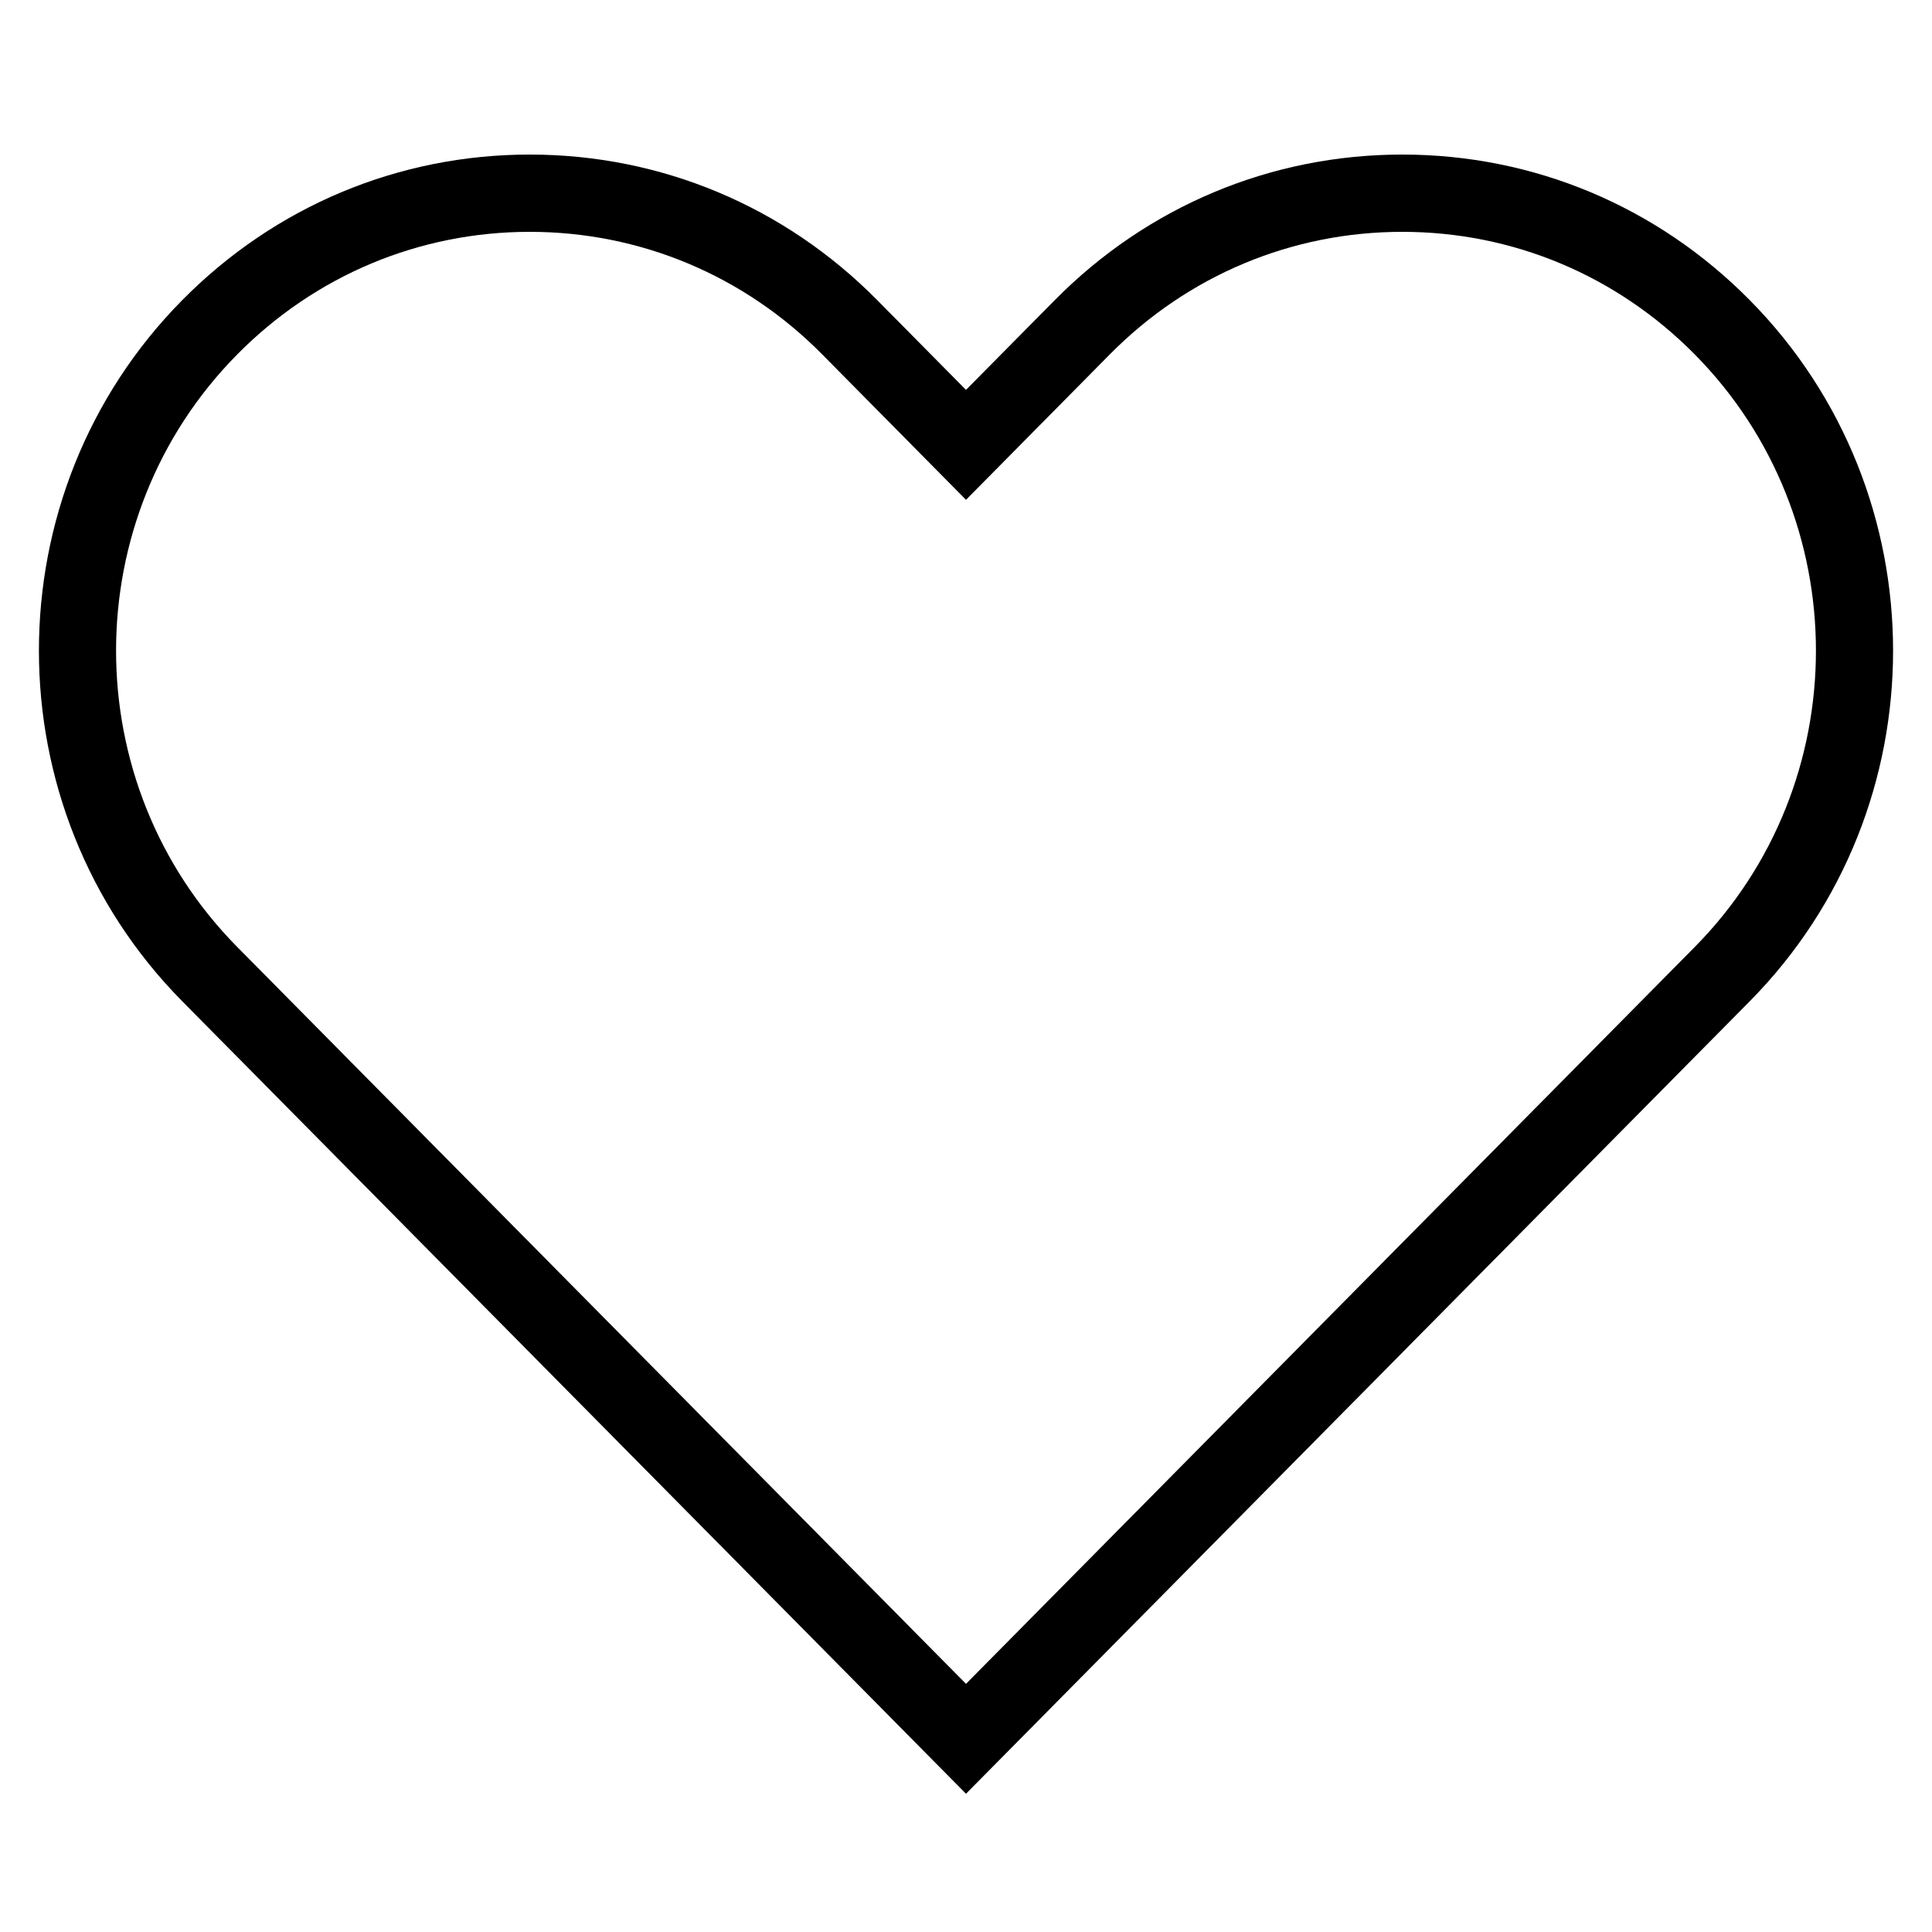
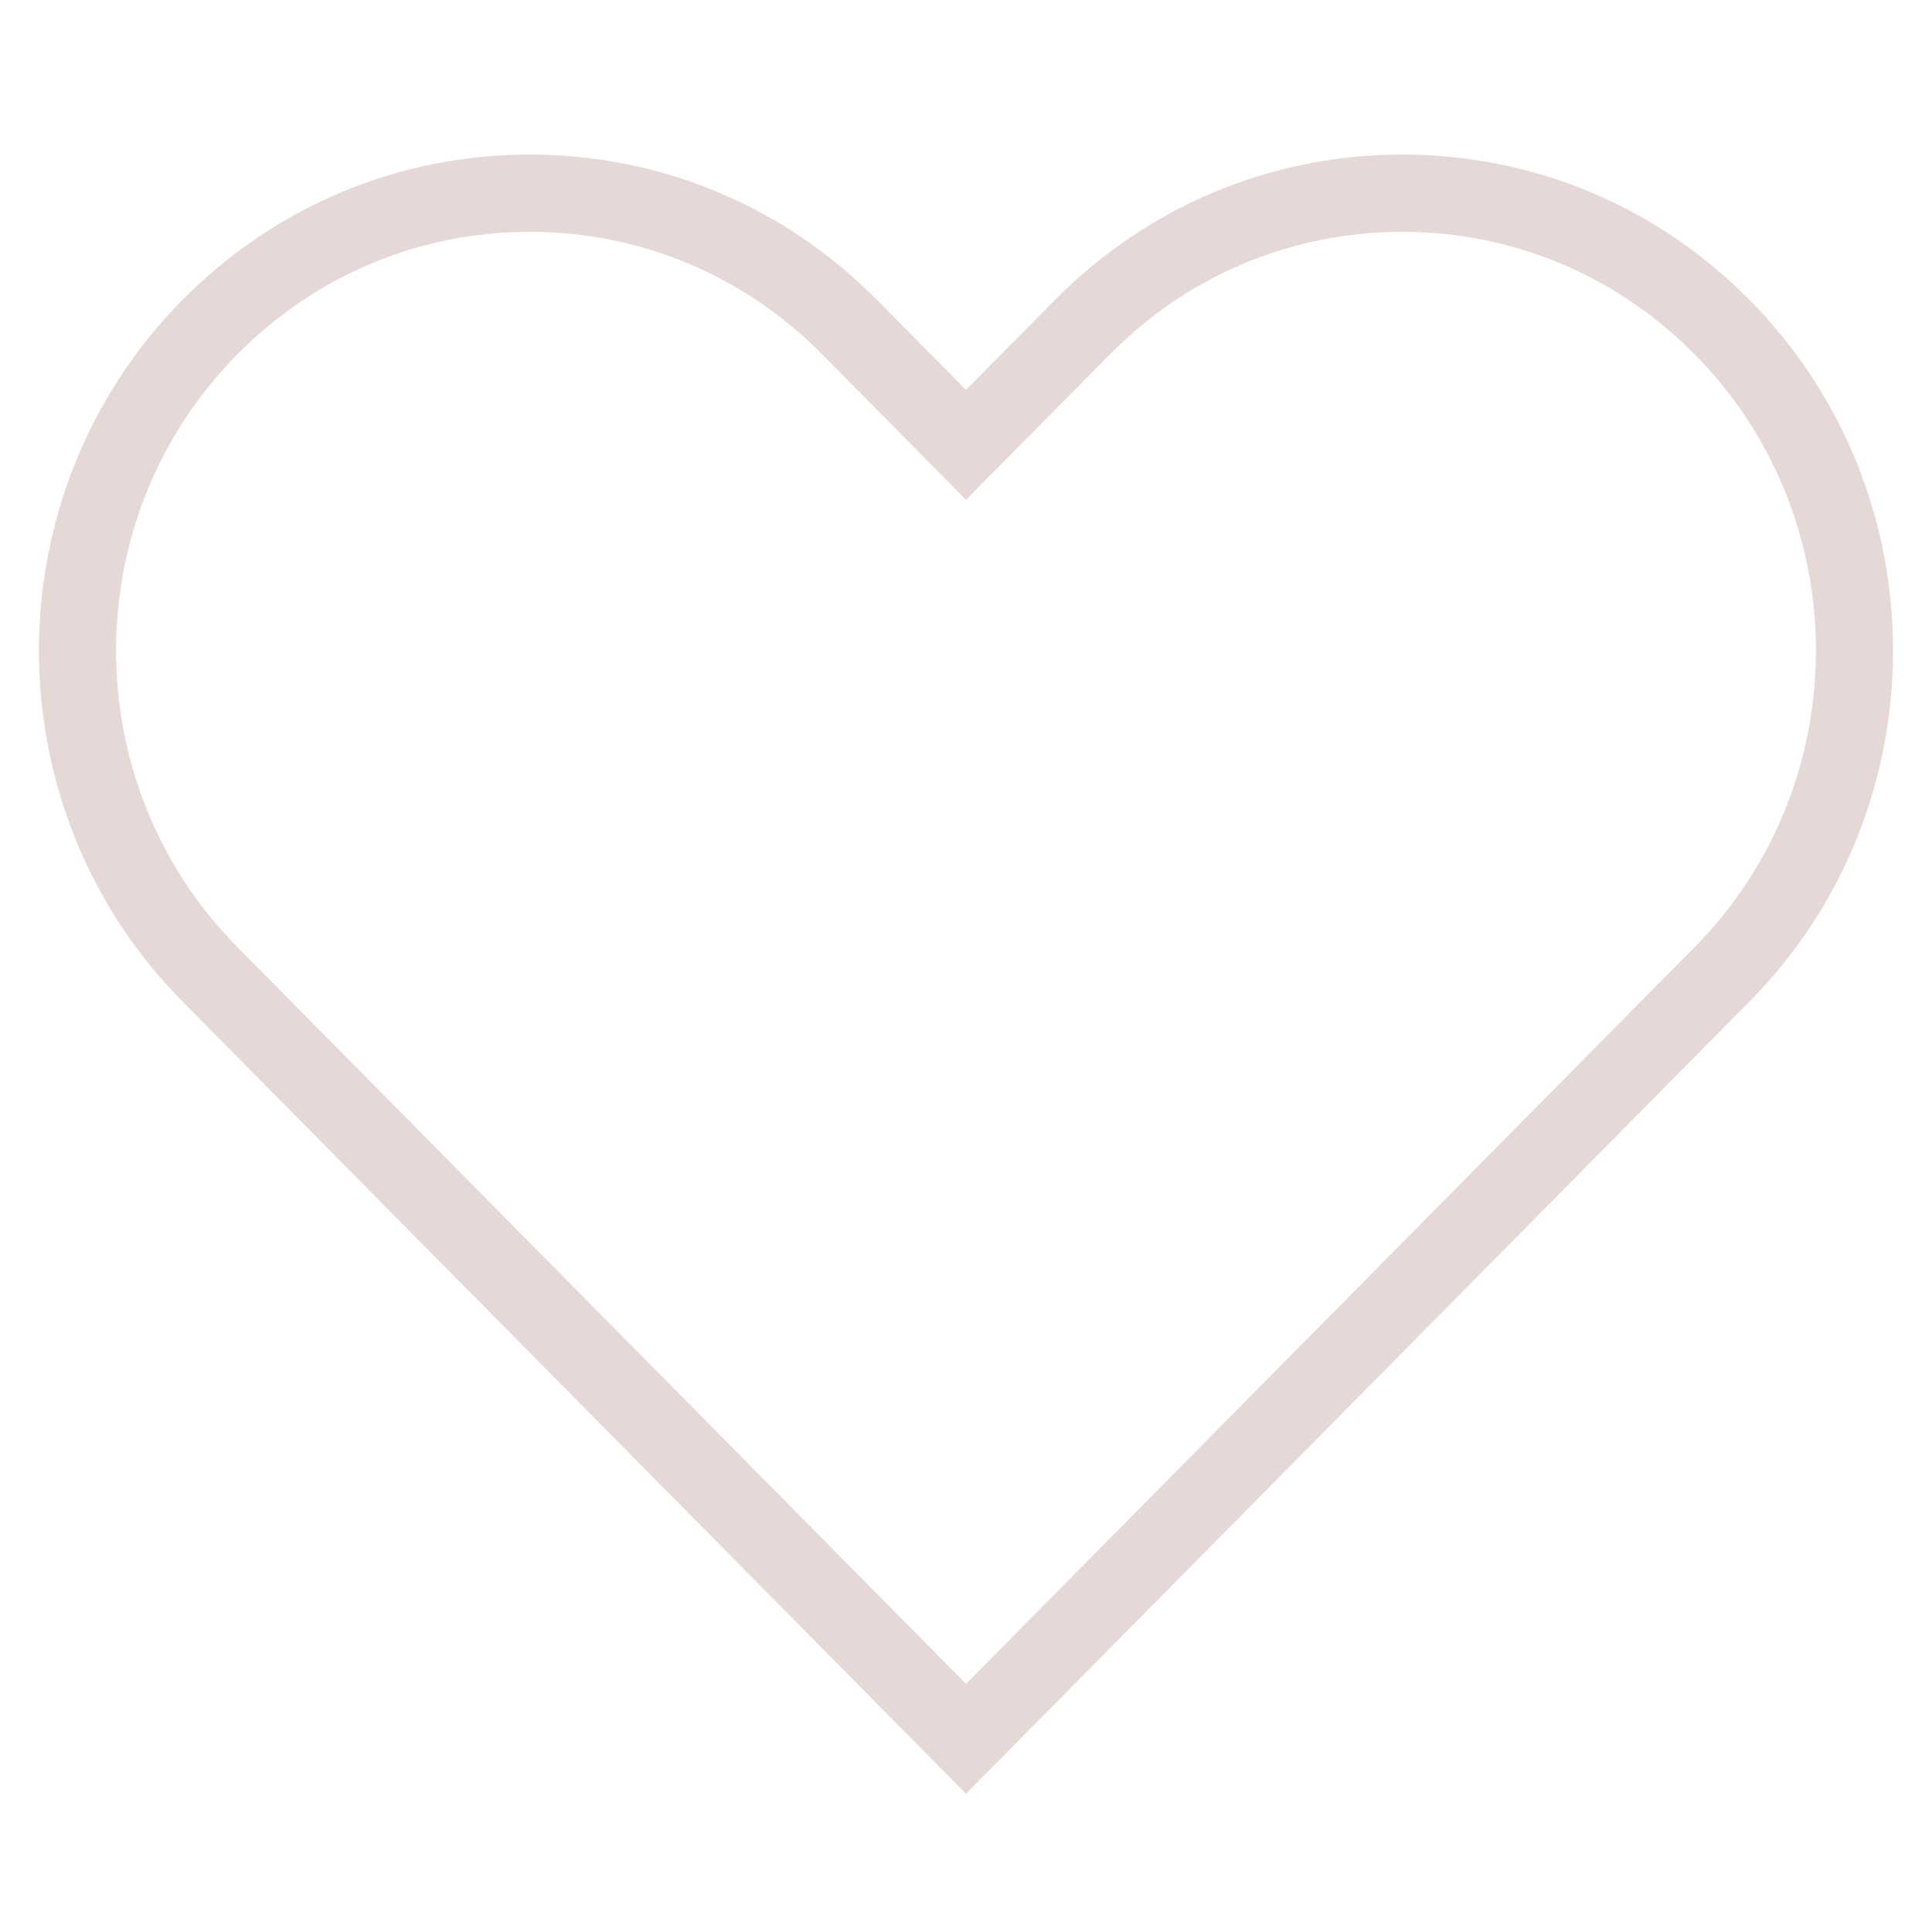
<svg xmlns="http://www.w3.org/2000/svg" version="1.1" x="0px" y="0px" viewBox="0 0 50 50" style="enable-background:new 0 0 50 50;" xml:space="preserve">
  <g id="Layer_1">
-     <path d="M45.281,25.915c4.949-5.004,4.949-13.146,0-18.15C42.881,5.337,39.688,4,36.292,4c-0.001,0-0.001,0-0.001,0   c-3.396,0-6.59,1.337-8.991,3.765L25,10.09l-2.3-2.325C20.299,5.337,17.106,4,13.709,4c-3.396,0-6.589,1.337-8.99,3.765   c-4.949,5.004-4.949,13.146,0,18.15L25,46.422L45.281,25.915z M6.141,9.171C8.163,7.126,10.852,6,13.709,6   c2.858,0,5.547,1.126,7.569,3.171L25,12.935l3.722-3.764C30.744,7.126,33.433,6,36.291,6c2.858,0,5.546,1.126,7.568,3.171   c4.183,4.229,4.183,11.109,0,15.338L25,43.578L6.141,24.509C1.958,20.28,1.958,13.399,6.141,9.171z" />
+     <path style="fill:#E7D8D8" d="M45.281,25.915c4.949-5.004,4.949-13.146,0-18.15C42.881,5.337,39.688,4,36.292,4c-0.001,0-0.001,0-0.001,0   c-3.396,0-6.59,1.337-8.991,3.765L25,10.09l-2.3-2.325C20.299,5.337,17.106,4,13.709,4c-3.396,0-6.589,1.337-8.99,3.765   c-4.949,5.004-4.949,13.146,0,18.15L25,46.422L45.281,25.915z M6.141,9.171C8.163,7.126,10.852,6,13.709,6   c2.858,0,5.547,1.126,7.569,3.171L25,12.935l3.722-3.764C30.744,7.126,33.433,6,36.291,6c2.858,0,5.546,1.126,7.568,3.171   c4.183,4.229,4.183,11.109,0,15.338L25,43.578L6.141,24.509C1.958,20.28,1.958,13.399,6.141,9.171z" />
  </g>
  <g>
</g>
</svg>
